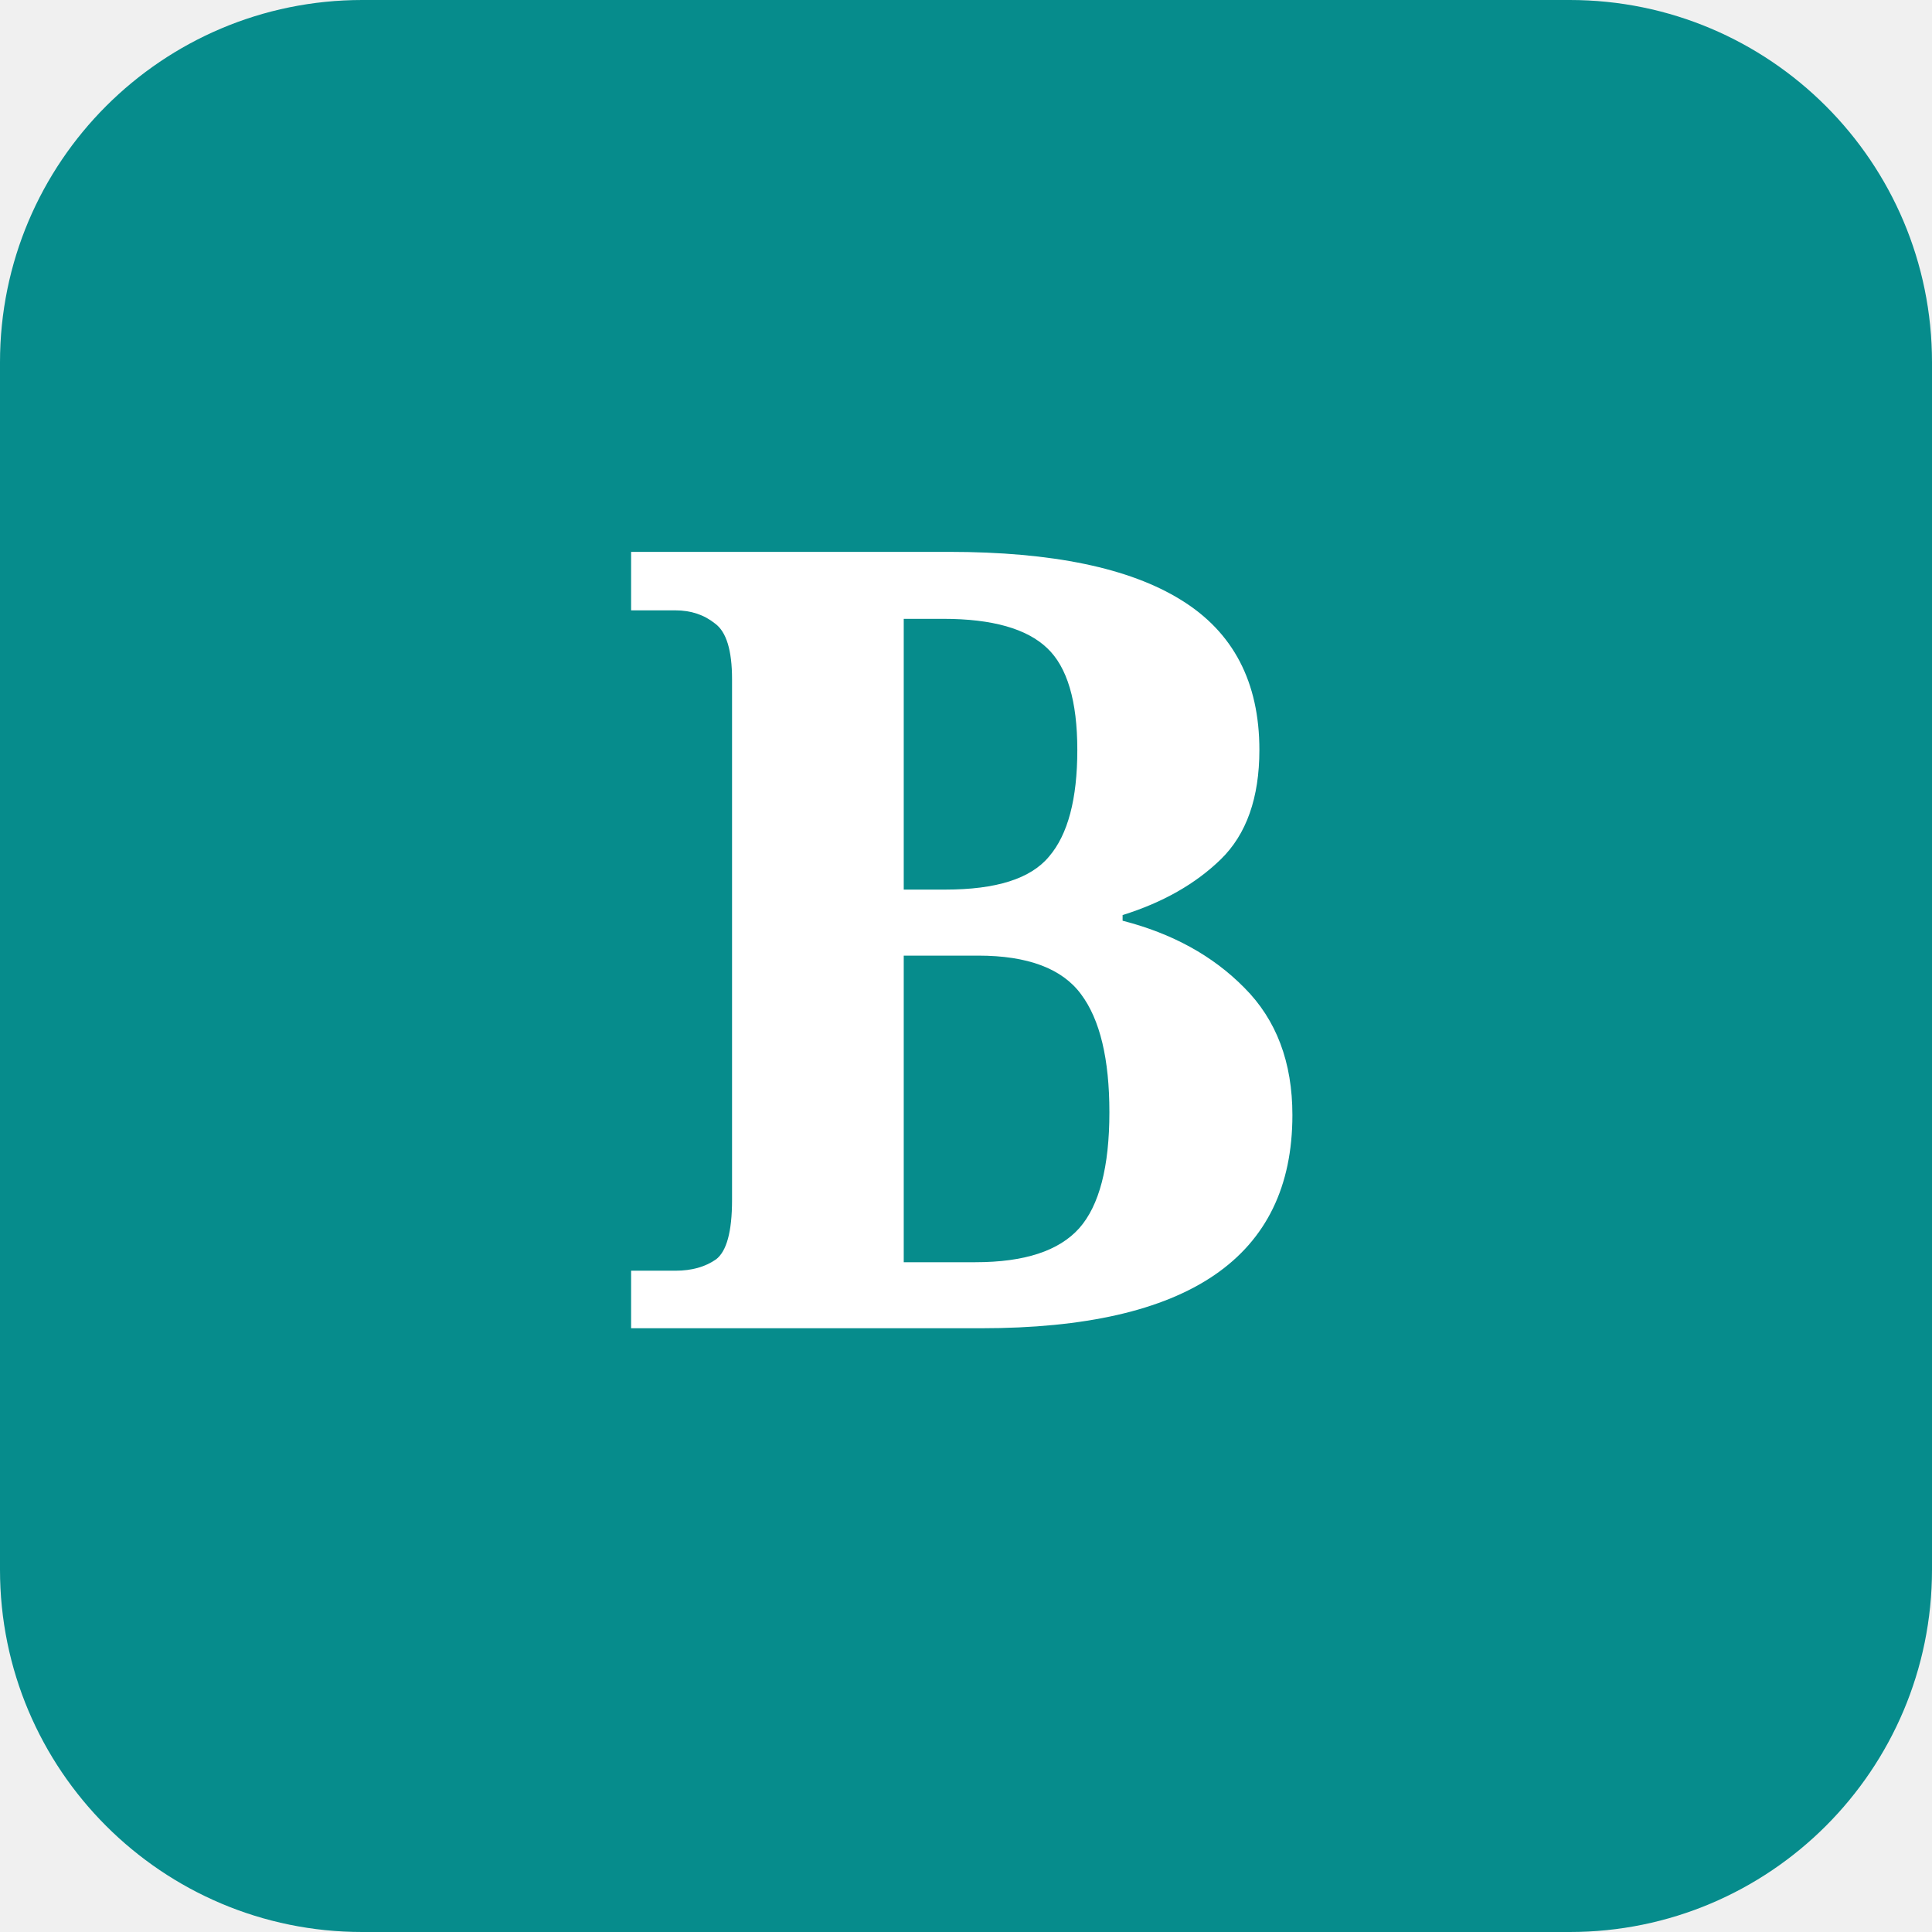
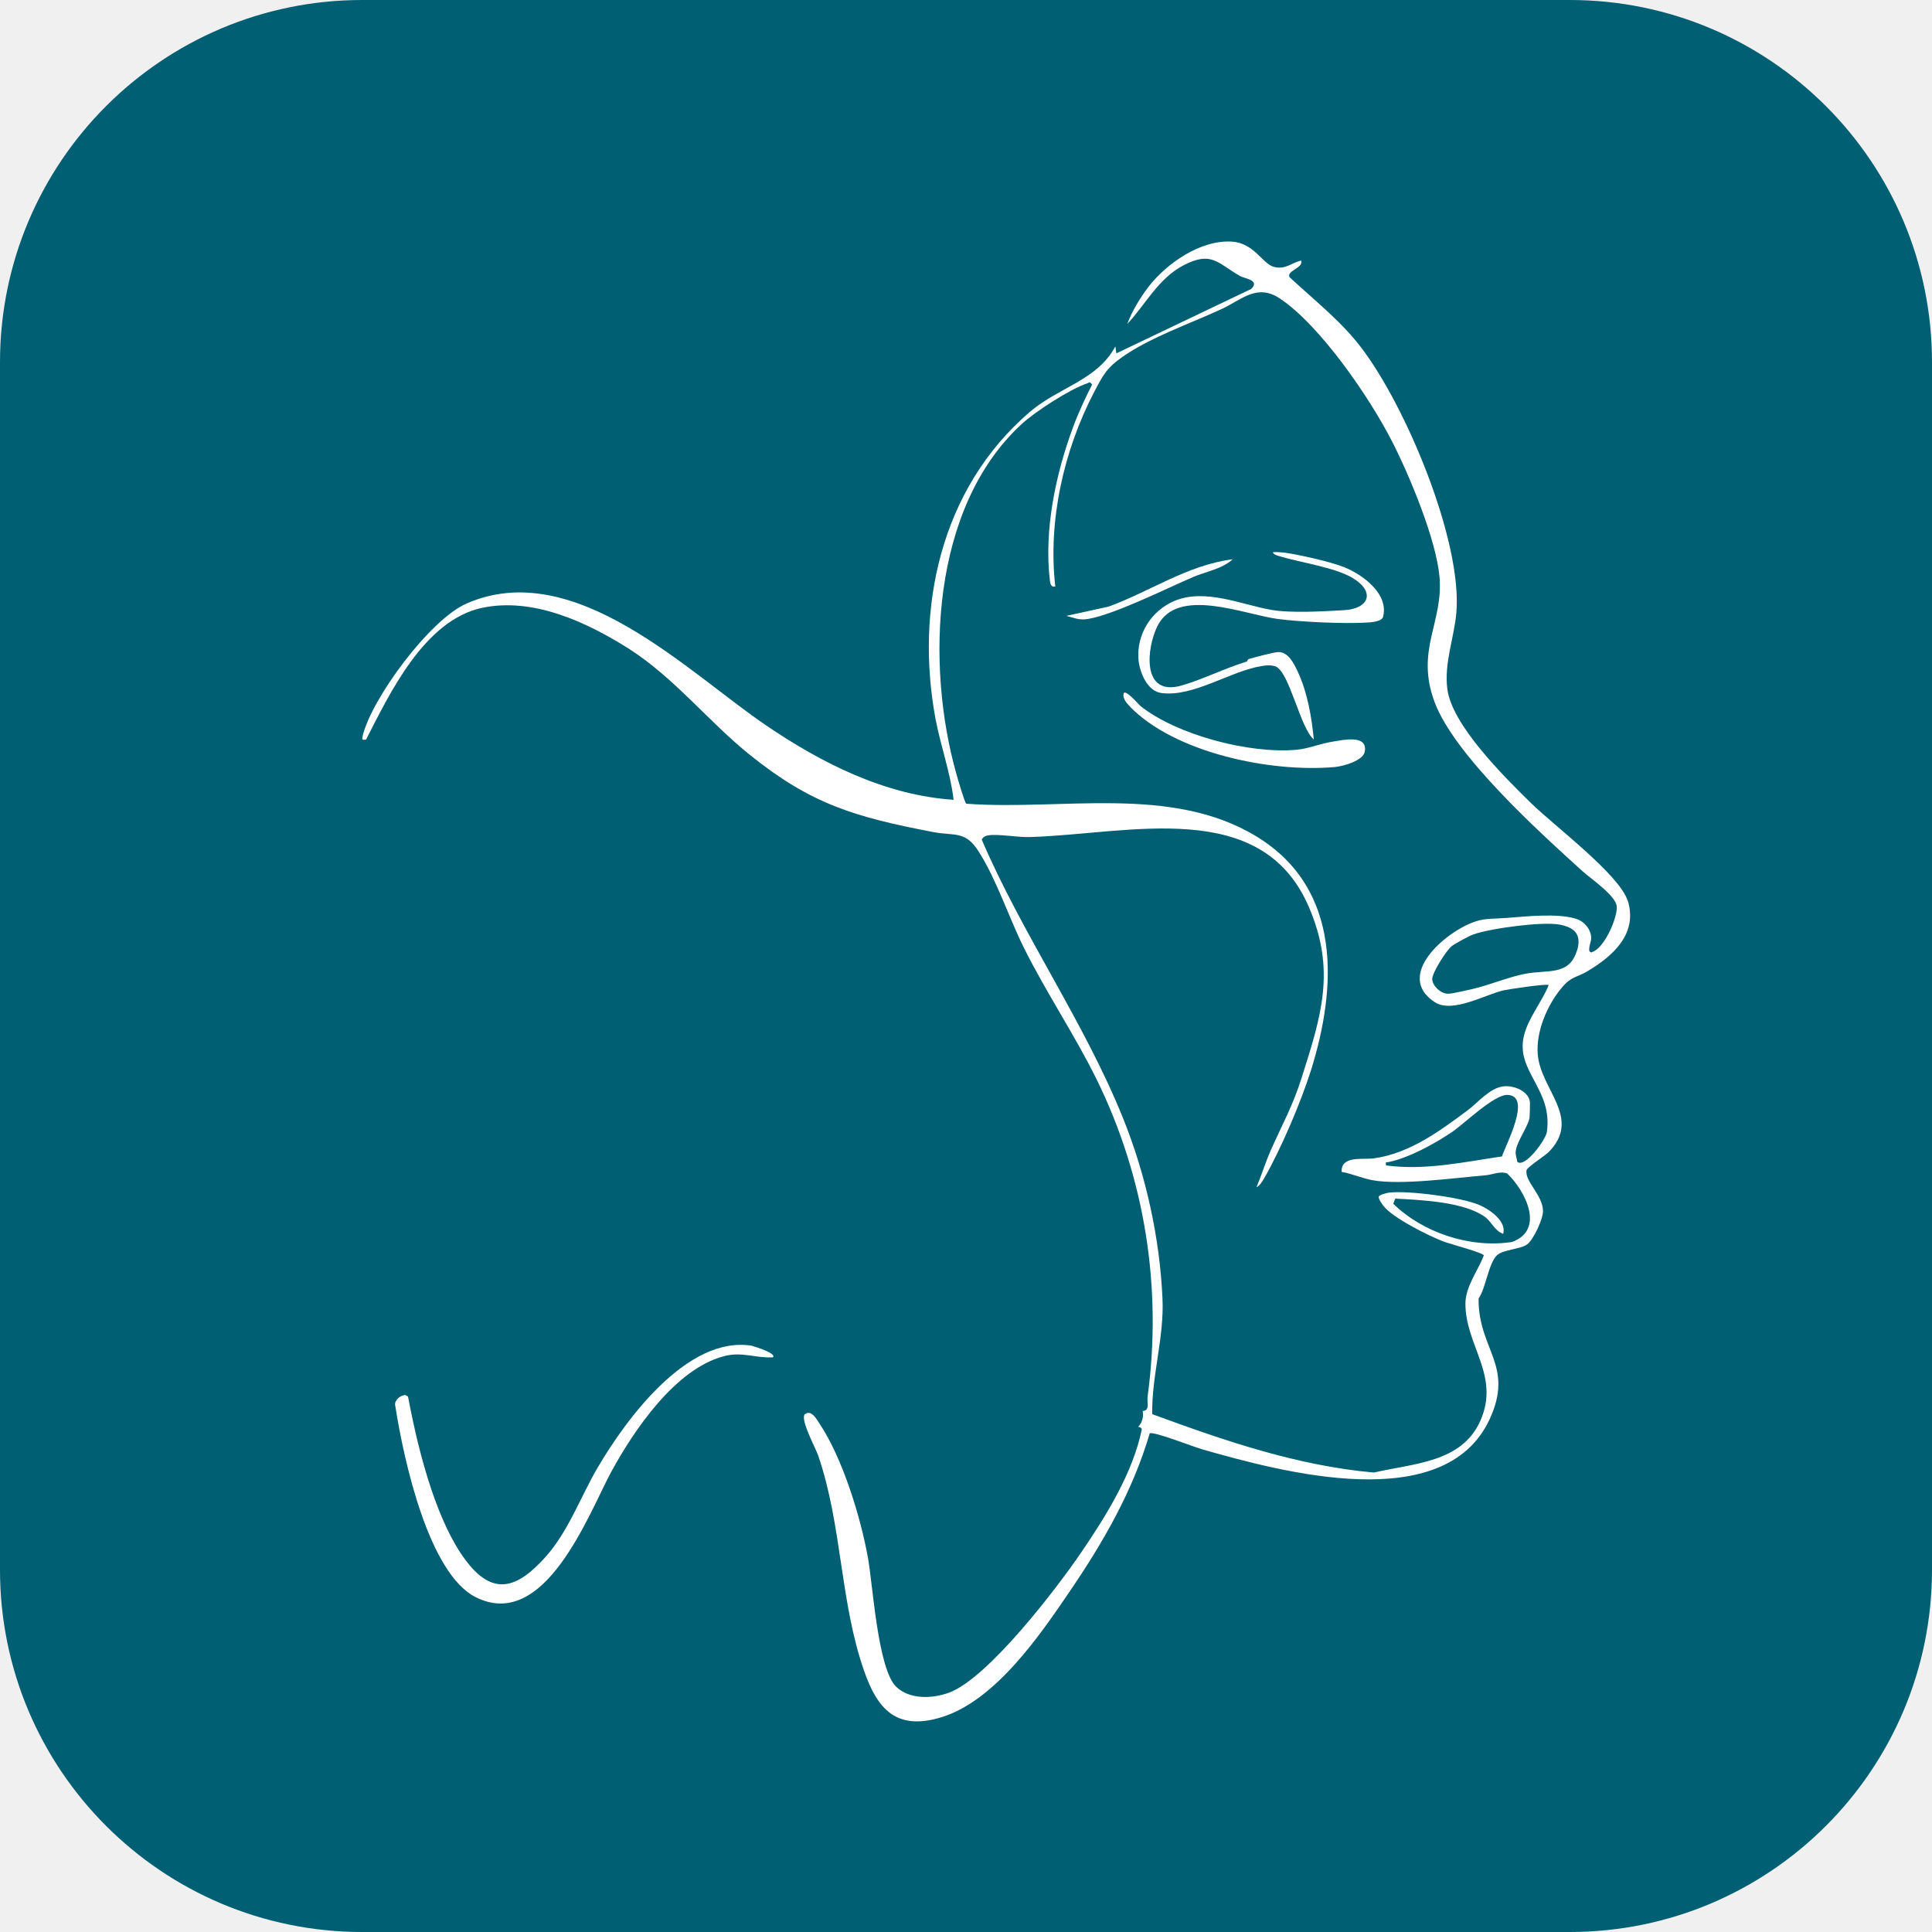
- <svg xmlns="http://www.w3.org/2000/svg" viewBox="0 0 32 32">
-   <rect width="32" height="32" rx="6" fill="#068c8c" />
-   <text x="16" y="22" font-family="serif" font-size="18" font-weight="bold" fill="white" text-anchor="middle">B</text>
+ <svg xmlns="http://www.w3.org/2000/svg" width="32" height="32" viewBox="0 0 32 32" fill="none">
+   <path d="M26 0H6C2.686 0 0 2.686 0 6V26C0 29.314 2.686 32 6 32H26C29.314 32 32 29.314 32 26V6C32 2.686 29.314 0 26 0Z" fill="#005F73" />
+   <path d="M26.958 14.917C26.825 14.488 25.738 13.674 25.359 13.302C24.91 12.862 24.043 12.004 23.972 11.408C23.919 10.981 24.082 10.573 24.121 10.158C24.229 8.974 23.279 6.697 22.524 5.729C22.192 5.302 21.759 4.963 21.359 4.591C21.304 4.483 21.593 4.44 21.552 4.316C21.387 4.353 21.304 4.463 21.114 4.424C20.912 4.383 20.781 4.025 20.403 4.002C19.878 3.97 19.32 4.369 19.027 4.745C18.889 4.922 18.745 5.162 18.671 5.367C18.972 5.045 19.185 4.612 19.6 4.396C20.064 4.153 20.164 4.355 20.529 4.566C20.623 4.621 20.873 4.637 20.724 4.786L18.49 5.853L18.474 5.738C18.169 6.302 17.543 6.41 17.063 6.818C15.561 8.101 15.157 10.107 15.497 11.917C15.582 12.36 15.742 12.8 15.795 13.247C14.653 13.172 13.6 12.633 12.694 12.018C11.394 11.137 9.515 9.211 7.726 9.997C7.111 10.268 6.153 11.578 6.008 12.185C5.994 12.245 5.99 12.261 6.063 12.25C6.449 11.497 7.024 10.273 7.985 10.068C8.834 9.887 9.733 10.312 10.419 10.747C11.173 11.229 11.733 11.951 12.421 12.504C13.435 13.319 14.15 13.53 15.449 13.78C15.818 13.851 15.985 13.752 16.208 14.101C16.502 14.557 16.712 15.204 16.962 15.704C17.327 16.438 17.795 17.133 18.157 17.864C18.967 19.507 19.252 21.339 19.008 23.131C18.995 23.234 19.05 23.362 18.926 23.371C18.94 23.445 18.928 23.518 18.891 23.582C18.88 23.601 18.866 23.619 18.852 23.633C18.873 23.637 18.891 23.64 18.903 23.656C18.903 23.656 18.91 23.667 18.912 23.674C18.765 24.392 18.325 25.103 17.905 25.718C17.511 26.296 16.364 27.803 15.715 28.037C15.437 28.138 15.066 28.151 14.843 27.938C14.54 27.642 14.458 26.266 14.378 25.812C14.256 25.133 13.96 24.158 13.57 23.573C13.524 23.502 13.433 23.339 13.327 23.427C13.258 23.523 13.504 23.975 13.55 24.103C13.951 25.268 13.91 26.534 14.316 27.686C14.531 28.3 14.845 28.677 15.602 28.44C16.488 28.163 17.222 27.087 17.703 26.381C18.272 25.548 18.761 24.699 19.043 23.741C19.107 23.704 19.772 23.965 19.901 24.002C21.261 24.392 23.917 25.103 24.667 23.52C25.093 22.614 24.481 22.36 24.49 21.507C24.609 21.339 24.655 20.924 24.793 20.793C24.894 20.695 25.176 20.695 25.293 20.612C25.401 20.534 25.559 20.186 25.557 20.057C25.554 19.793 25.242 19.557 25.286 19.378C25.297 19.332 25.603 19.133 25.653 19.08C26.203 18.516 25.518 18.05 25.47 17.465C25.44 17.089 25.621 16.653 25.869 16.358C26.022 16.172 26.114 16.192 26.286 16.091C26.738 15.823 27.128 15.454 26.96 14.913L26.958 14.917ZM26.119 15.743C25.992 16.172 25.625 16.055 25.252 16.131C24.974 16.186 24.671 16.316 24.389 16.381C24.297 16.401 24.054 16.461 23.983 16.459C23.862 16.459 23.726 16.33 23.722 16.218C23.72 16.112 23.953 15.747 24.041 15.674C24.084 15.637 24.337 15.5 24.398 15.479C24.683 15.376 25.541 15.261 25.832 15.314C26.096 15.364 26.197 15.491 26.121 15.745L26.119 15.743ZM26.369 15.775C26.268 15.777 26.36 15.601 26.355 15.536C26.353 15.399 26.249 15.266 26.11 15.22C25.809 15.121 25.275 15.179 24.956 15.204C24.791 15.218 24.605 15.206 24.442 15.261C23.944 15.424 23.087 16.163 23.768 16.601C24.057 16.786 24.593 16.477 24.903 16.403C24.999 16.383 25.621 16.289 25.651 16.316C25.538 16.598 25.304 16.871 25.238 17.169C25.109 17.754 25.722 18.039 25.621 18.75C25.603 18.876 25.261 19.348 25.132 19.245C25.123 19.183 25.098 19.133 25.105 19.069C25.121 18.91 25.309 18.66 25.334 18.514C25.337 18.493 25.343 18.298 25.341 18.266C25.332 18.08 25.084 17.974 24.903 17.993C24.676 18.018 24.474 18.268 24.309 18.39C23.871 18.715 23.359 19.103 22.756 19.186C22.573 19.211 22.208 19.135 22.222 19.41C22.394 19.44 22.561 19.516 22.733 19.548C23.203 19.633 24.082 19.511 24.593 19.468C24.715 19.459 24.846 19.392 24.963 19.436C25.261 19.718 25.598 20.371 25.043 20.571C24.341 20.679 23.564 20.413 23.077 19.938L23.109 19.853C23.531 19.874 24.249 19.906 24.593 20.154C24.703 20.232 24.759 20.39 24.898 20.436C24.956 20.229 24.678 20.032 24.497 19.956C24.201 19.83 23.323 19.715 23.004 19.754C22.963 19.761 22.843 19.787 22.834 19.826C22.843 19.878 22.882 19.929 22.914 19.972C23.059 20.167 23.66 20.468 23.905 20.562C24.011 20.603 24.561 20.747 24.577 20.793C24.479 21.05 24.275 21.305 24.272 21.587C24.27 22.296 24.859 22.787 24.513 23.546C24.203 24.222 23.428 24.236 22.756 24.39C21.485 24.277 20.281 23.862 19.107 23.431C19.098 23.429 19.091 23.424 19.084 23.422C19.075 22.777 19.286 22.147 19.254 21.5C19.208 20.497 18.979 19.459 18.602 18.523C17.96 16.929 16.94 15.488 16.261 13.908C16.279 13.867 16.316 13.846 16.362 13.837C16.529 13.807 16.857 13.873 17.066 13.864C18.703 13.814 20.901 13.19 21.683 15.032C22.128 16.075 21.885 16.825 21.561 17.846C21.412 18.319 21.245 18.608 21.05 19.048C20.96 19.25 20.896 19.463 20.811 19.665C20.869 19.637 20.91 19.564 20.94 19.514C21.22 19.025 21.545 18.259 21.713 17.731C22.139 16.371 22.242 14.725 20.809 13.853C19.396 12.995 17.591 13.429 16.004 13.312C15.979 13.296 15.857 12.883 15.839 12.812C15.332 11.018 15.419 8.403 16.924 7.022C17.141 6.821 17.722 6.444 18.006 6.35C18.052 6.334 18.043 6.314 18.089 6.369C17.974 6.596 17.862 6.834 17.774 7.073C17.483 7.86 17.291 8.777 17.389 9.61C17.394 9.658 17.405 9.734 17.479 9.713C17.355 8.633 17.616 7.463 18.125 6.488C18.272 6.211 18.327 6.094 18.6 5.905C19.07 5.58 19.703 5.364 20.233 5.119C20.564 4.967 20.816 4.69 21.199 4.944C21.875 5.396 22.694 6.6 23.052 7.302C23.346 7.873 23.788 8.938 23.843 9.555C23.908 10.314 23.442 10.761 23.759 11.623C24.084 12.504 25.488 13.775 26.215 14.433C26.353 14.557 26.77 14.839 26.779 15.018C26.791 15.202 26.57 15.715 26.366 15.77L26.369 15.775ZM24.878 19.154C24.247 19.247 23.598 19.39 22.956 19.303C22.949 19.227 22.956 19.257 23.002 19.247C23.341 19.176 23.77 18.94 24.054 18.747C24.252 18.612 24.74 18.135 24.963 18.135C25.387 18.14 24.933 18.972 24.878 19.154Z" fill="white" />
+   <path d="M12.462 22.291C11.38 22.108 10.354 23.534 9.905 24.298C9.616 24.787 9.419 25.36 9.033 25.791C8.57 26.305 8.166 26.456 7.705 25.832C7.258 25.229 6.955 24.183 6.758 23.131C6.742 23.121 6.726 23.112 6.71 23.105C6.71 23.105 6.71 23.105 6.708 23.105C6.689 23.11 6.671 23.114 6.655 23.119C6.641 23.126 6.625 23.135 6.611 23.144C6.6 23.156 6.586 23.167 6.575 23.179C6.565 23.195 6.556 23.211 6.547 23.227C6.545 23.238 6.545 23.248 6.543 23.259C6.694 24.241 7.111 26.057 7.871 26.45C9.033 27.046 9.763 25.039 10.13 24.367C10.49 23.709 11.18 22.67 11.997 22.461C12.295 22.385 12.501 22.495 12.8 22.482C12.875 22.42 12.504 22.303 12.465 22.296L12.462 22.291Z" fill="white" />
+   <path d="M20.653 10.961C20.653 10.961 20.662 10.922 20.685 10.915C20.772 10.889 21.102 10.802 21.169 10.8C21.341 10.796 21.433 10.995 21.492 11.119C21.655 11.465 21.724 11.873 21.761 12.247C21.536 12.068 21.355 11.11 21.121 11.036C21.05 11.013 20.969 11.018 20.896 11.032C20.373 11.117 19.767 11.548 19.238 11.479C18.995 11.447 18.873 11.123 18.857 10.922C18.823 10.516 19.059 10.117 19.458 9.951C19.96 9.743 20.559 10.013 21.054 10.101C21.378 10.158 21.919 10.126 22.256 10.107C22.678 10.084 22.781 9.805 22.412 9.578C22.121 9.399 21.554 9.321 21.208 9.217C21.176 9.208 21.084 9.185 21.084 9.146C21.148 9.142 21.21 9.146 21.274 9.153C21.522 9.188 22.043 9.305 22.268 9.396C22.596 9.529 23.013 9.855 22.905 10.227C22.866 10.3 22.71 10.307 22.628 10.312C22.258 10.335 21.531 10.3 21.164 10.252C20.605 10.178 19.502 9.708 19.171 10.369C18.992 10.727 18.901 11.539 19.561 11.357C19.898 11.263 20.281 11.071 20.648 10.958L20.653 10.961Z" fill="white" />
+   <path d="M18.712 11.699C18.66 11.644 18.596 11.573 18.609 11.495C18.623 11.39 18.861 11.669 18.887 11.692C19.488 12.172 20.69 12.488 21.469 12.419C21.664 12.403 21.859 12.319 22.061 12.286C22.245 12.257 22.655 12.16 22.605 12.449C22.579 12.598 22.256 12.69 22.112 12.704C21.043 12.8 19.453 12.468 18.71 11.699H18.712Z" fill="white" />
+   <path d="M20.417 9.263C20.242 9.424 19.979 9.465 19.767 9.555C19.368 9.724 18.329 10.243 17.951 10.259C17.841 10.263 17.763 10.224 17.662 10.201L18.366 10.046C19.056 9.793 19.667 9.36 20.417 9.263Z" fill="white" />
</svg>
